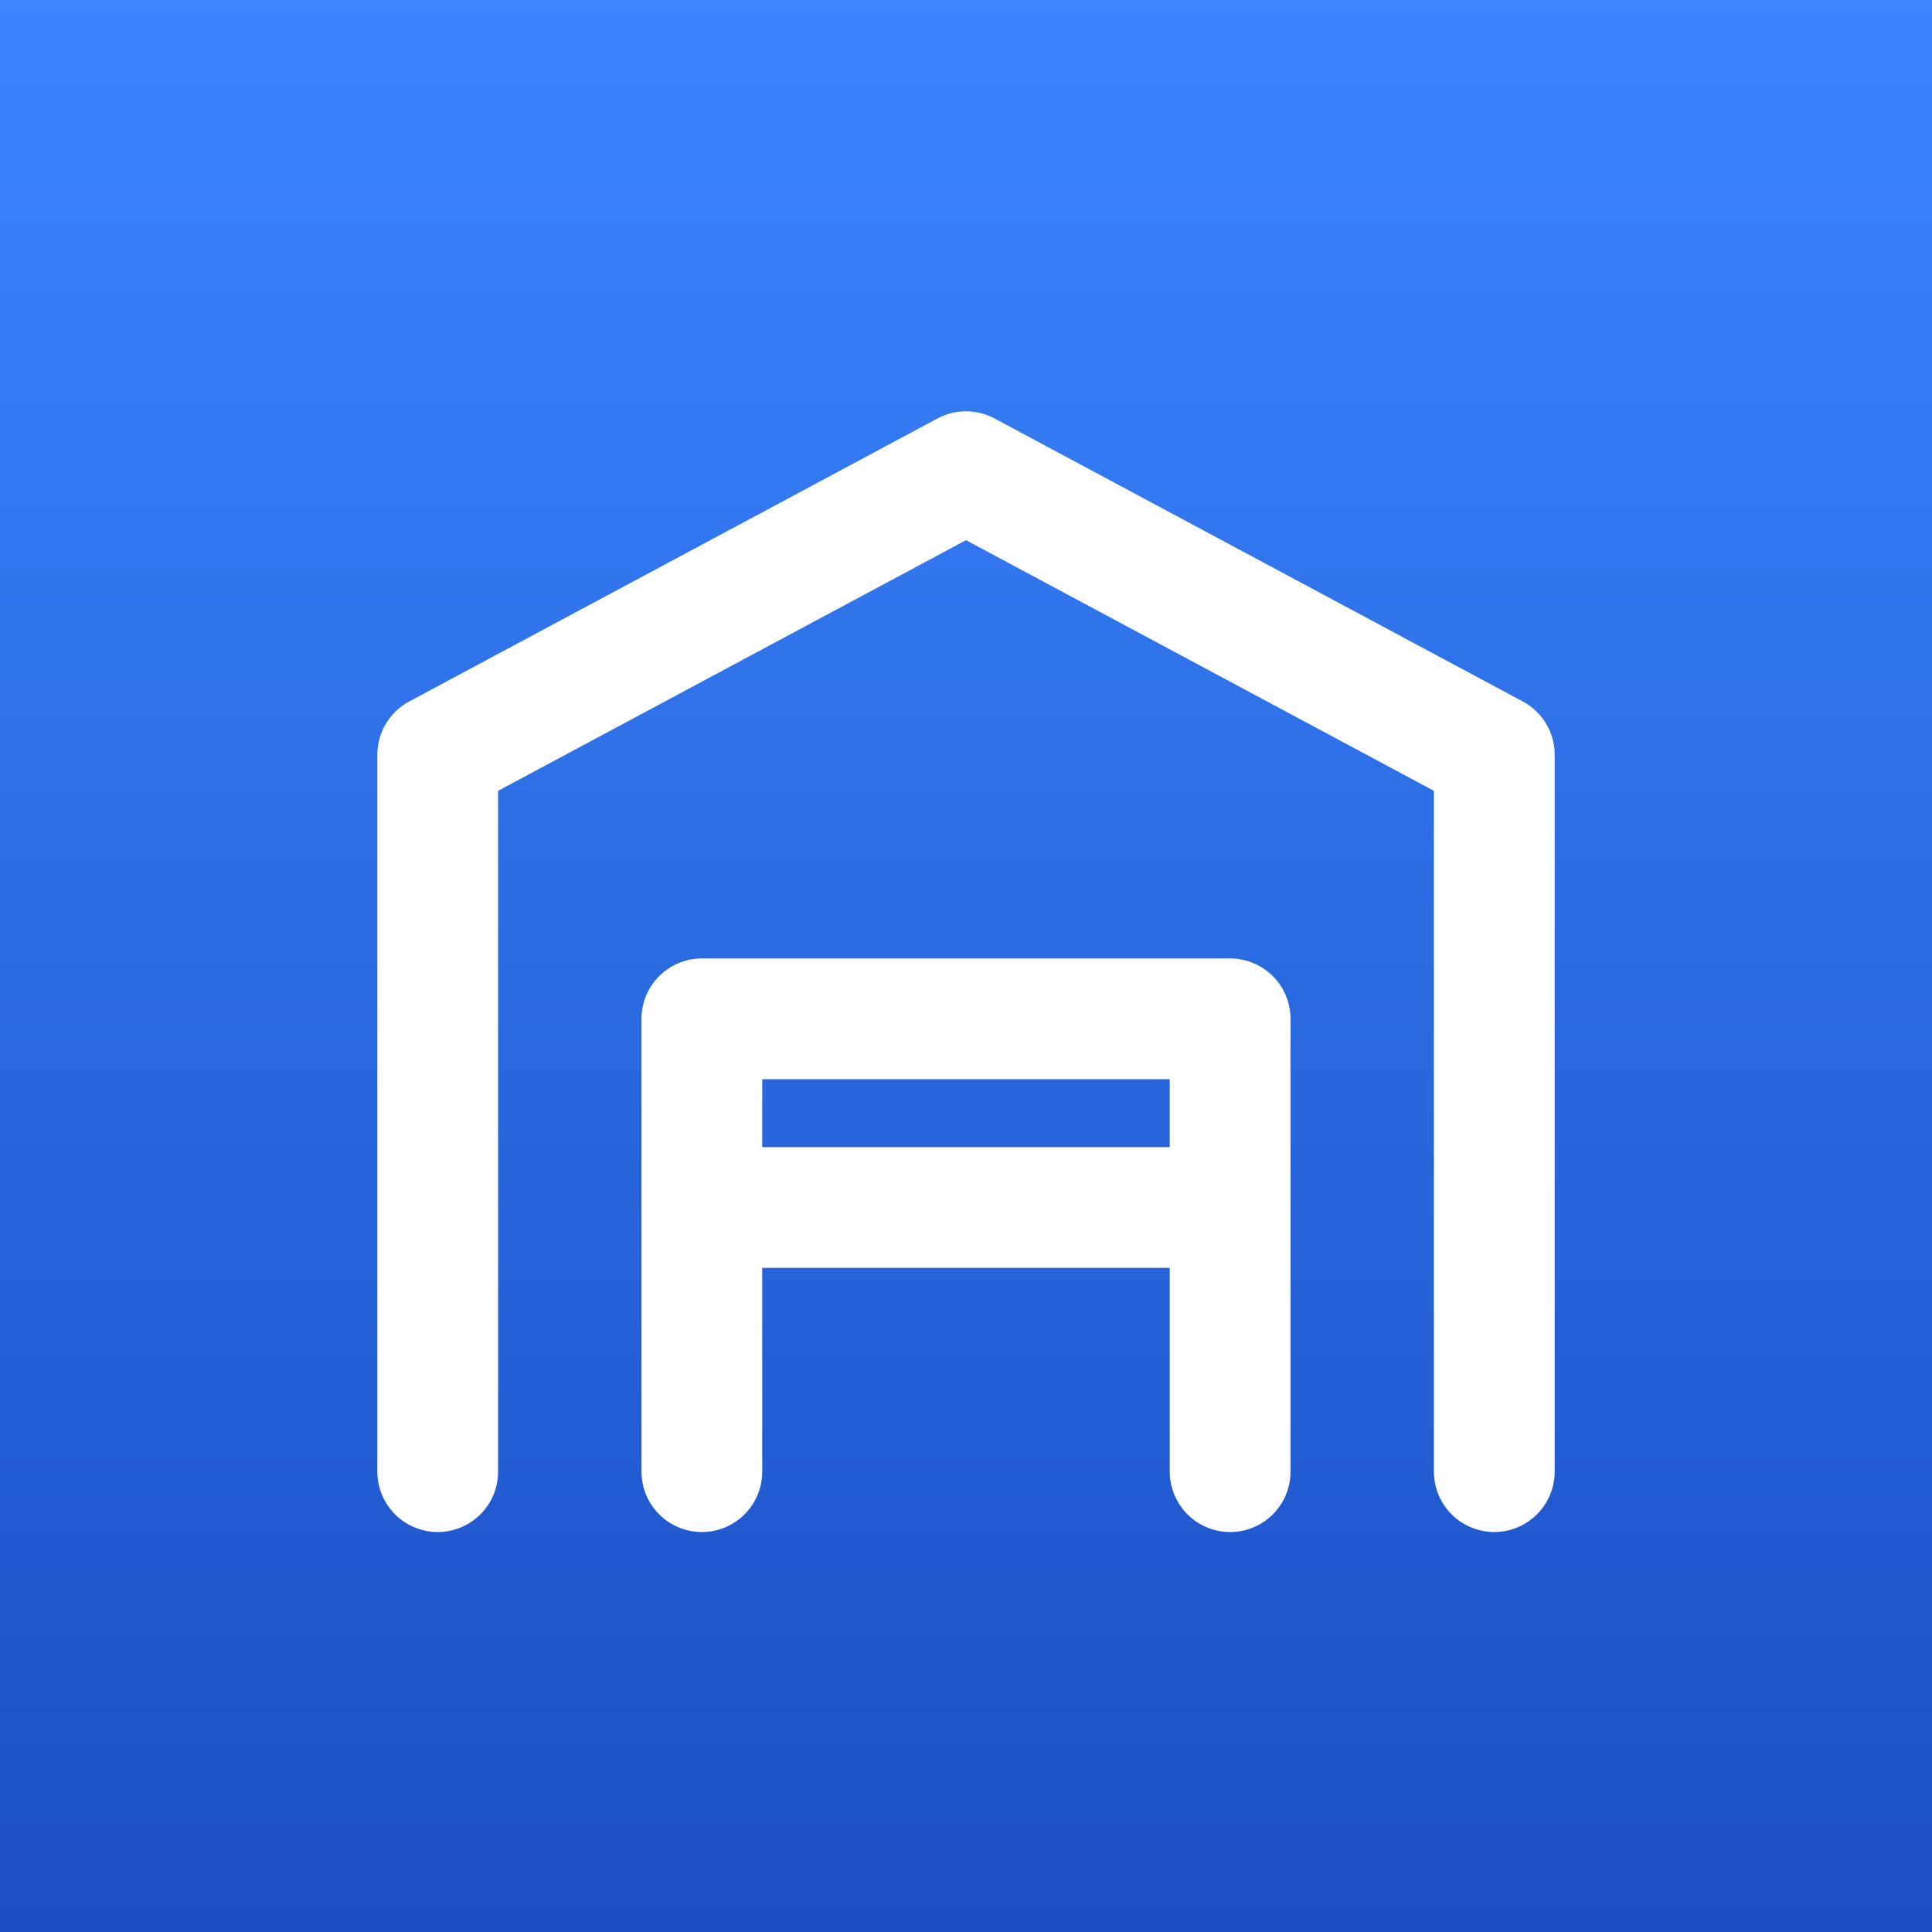
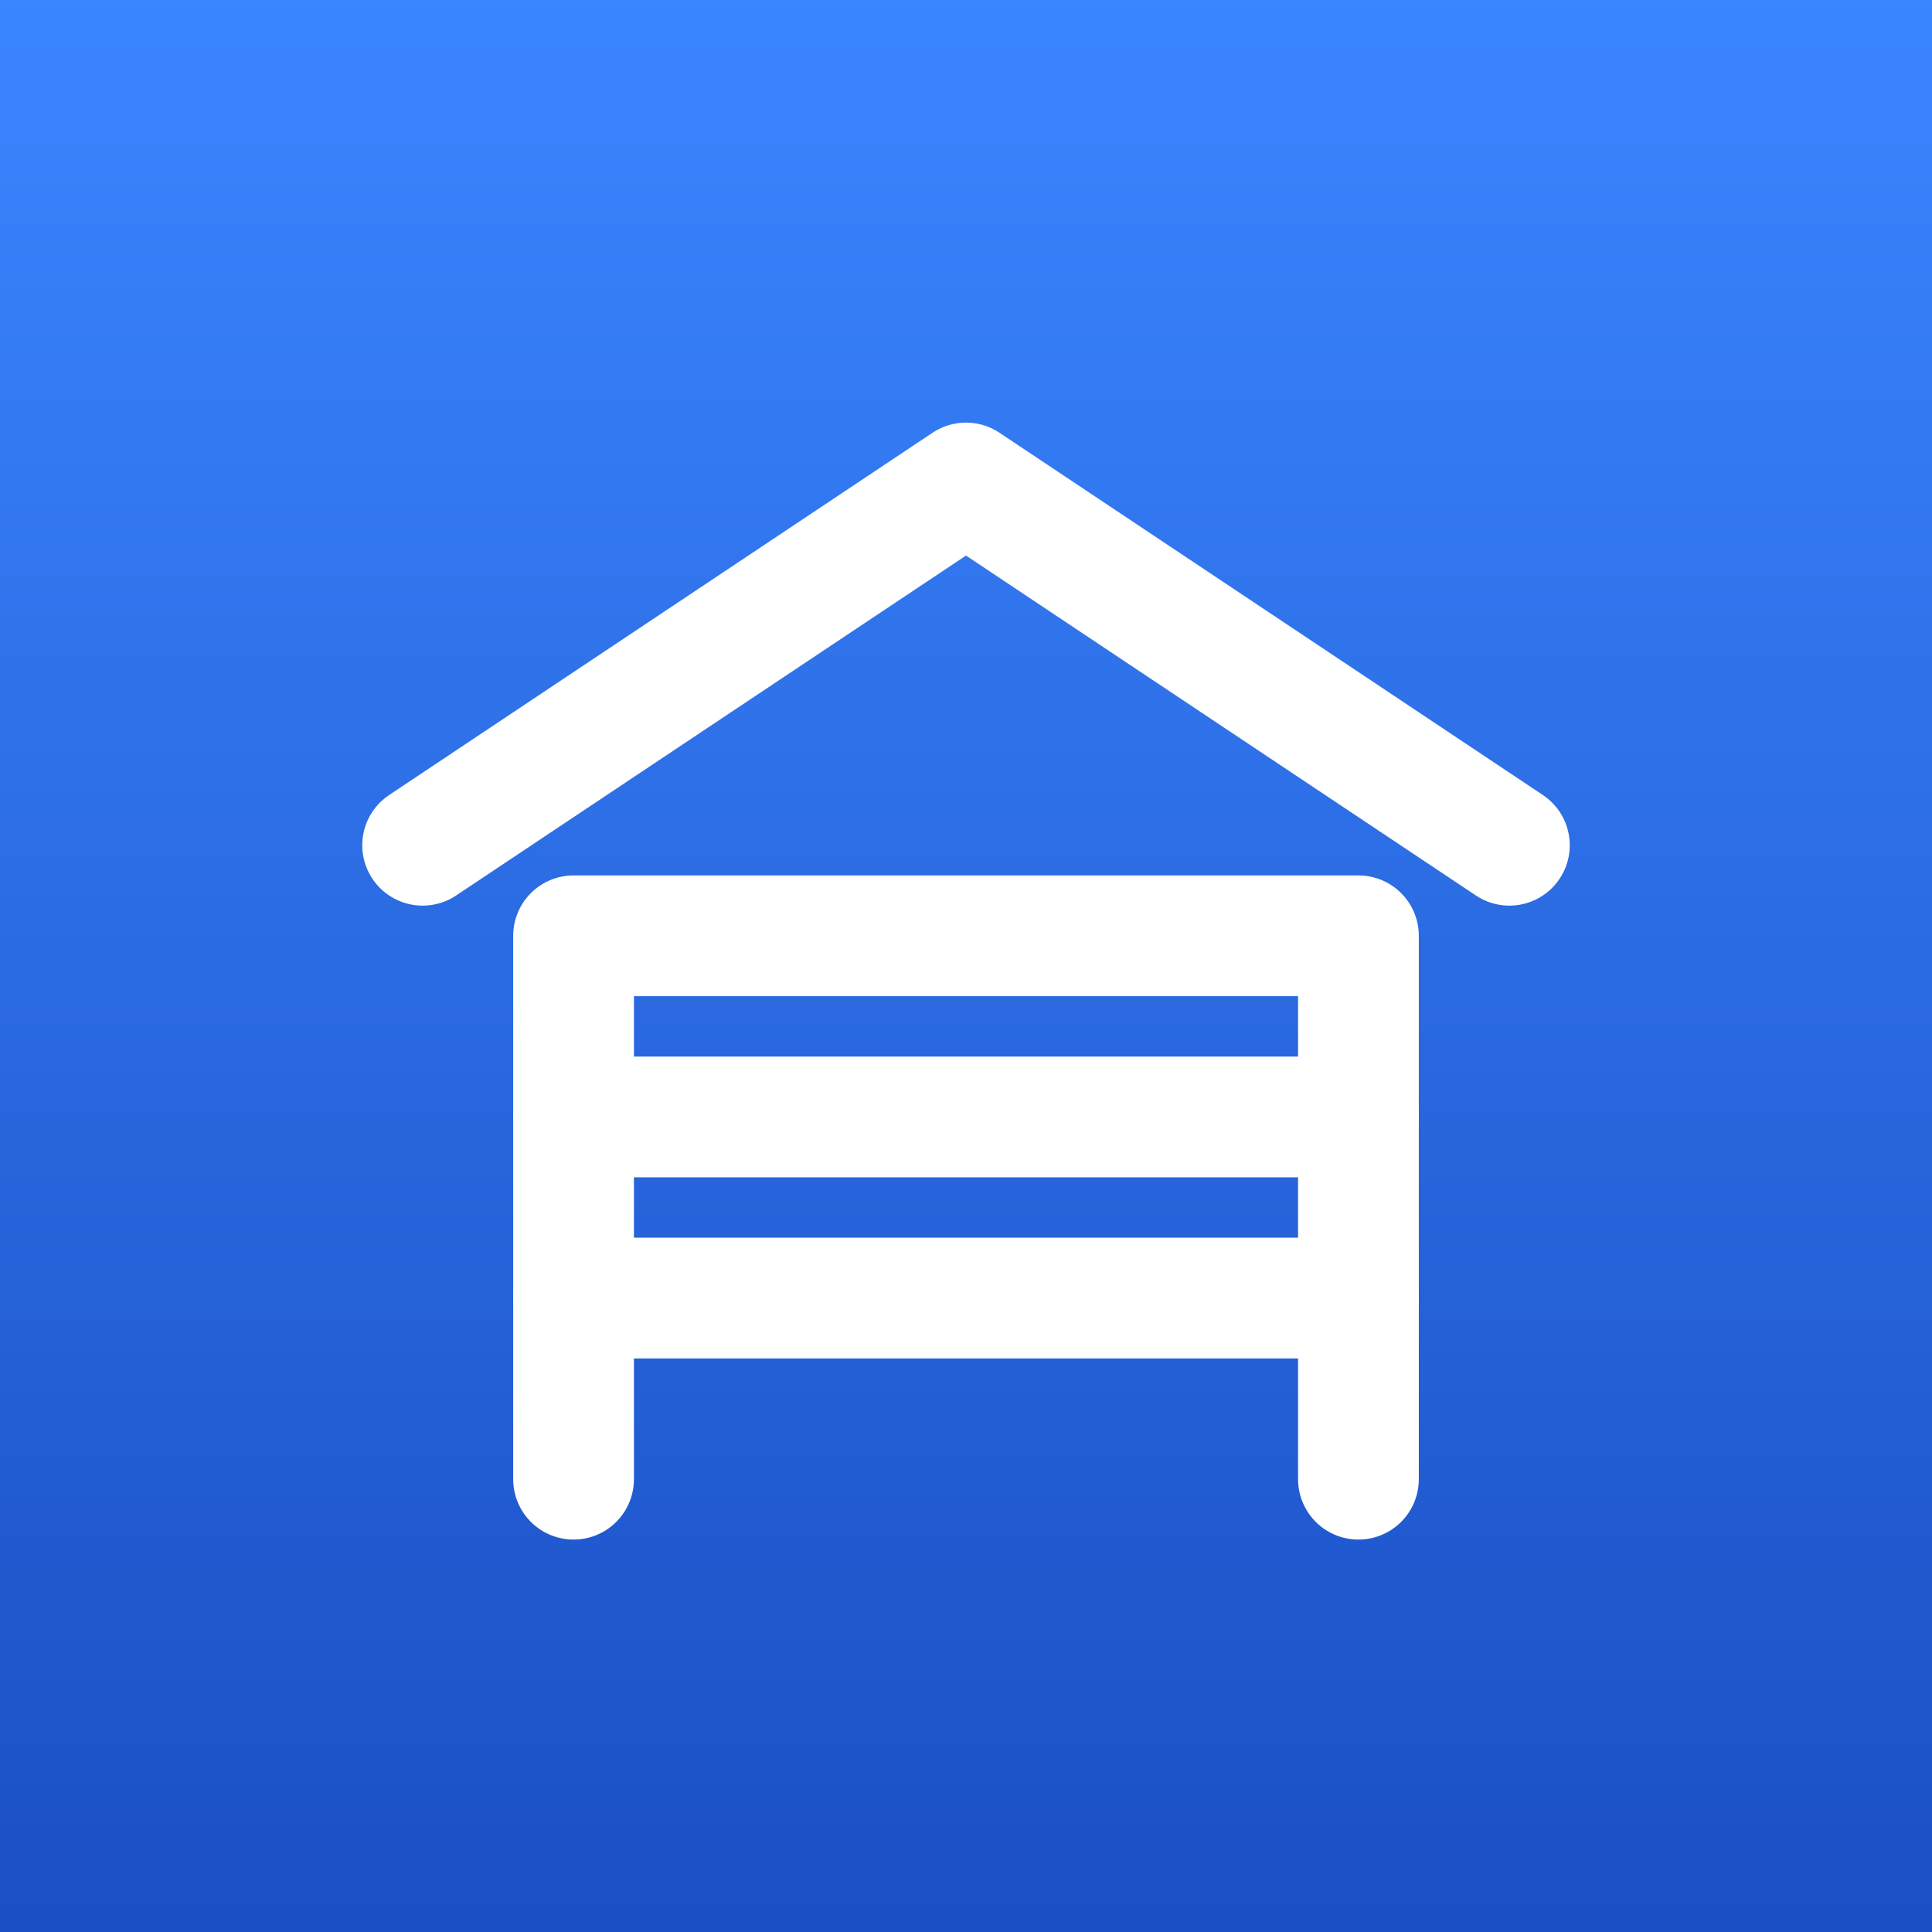
<svg xmlns="http://www.w3.org/2000/svg" width="1024" height="1024" viewBox="0 0 1024 1024">
  <defs>
    <linearGradient id="g" x1="0" y1="0" x2="0" y2="1">
      <stop offset="0" stop-color="#3a86ff" />
      <stop offset="1" stop-color="#1b4fc4" />
    </linearGradient>
  </defs>
  <rect width="1024" height="1024" rx="0" fill="url(#g)" />
-   <g fill="none" stroke="#fff" stroke-linecap="round" stroke-linejoin="round" stroke-width="64">
-     <path d="M232 780V400L512 250L792 400V780" />
-     <path d="M372 780V540H652V780M372 640H652" />
+   <g fill="none" stroke="#fff" stroke-width="64" stroke-linecap="round" stroke-linejoin="round">
+     <path d="M224 448L512 256L800 448" />
+     <path d="M304 784V496H720V784" />
+     <path d="M304 592H720M304 688H720" />
  </g>
</svg>
